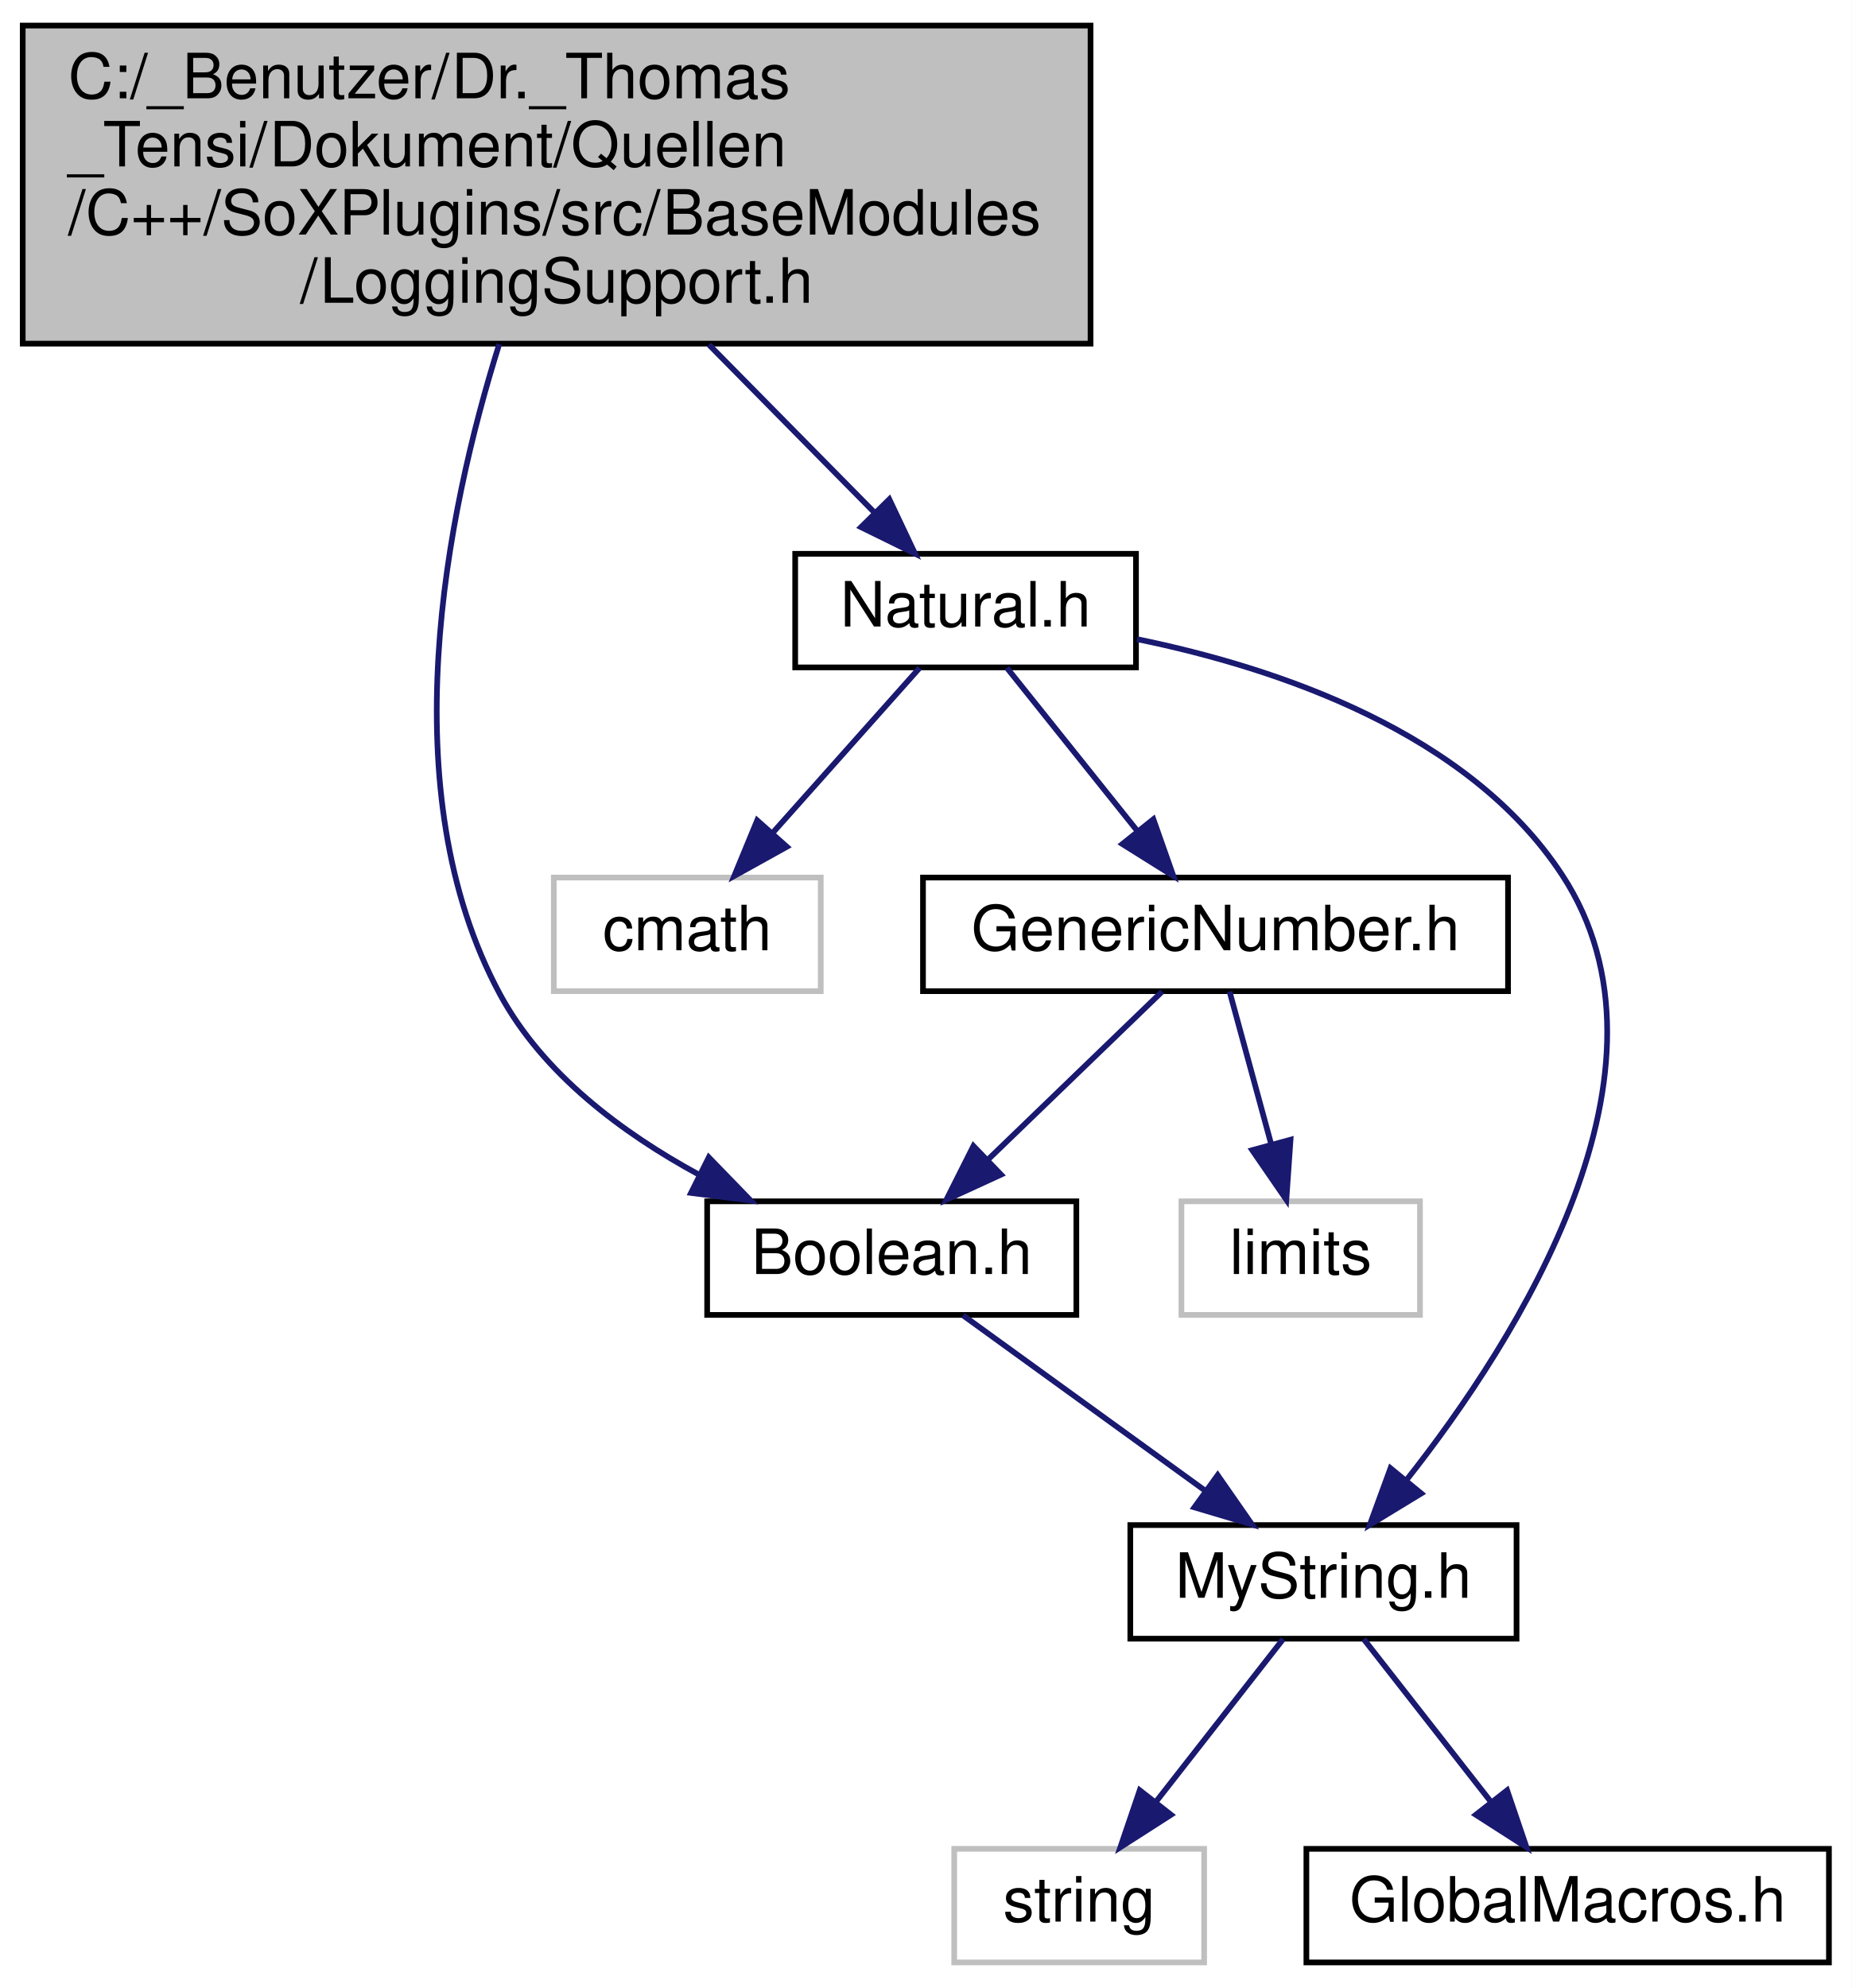
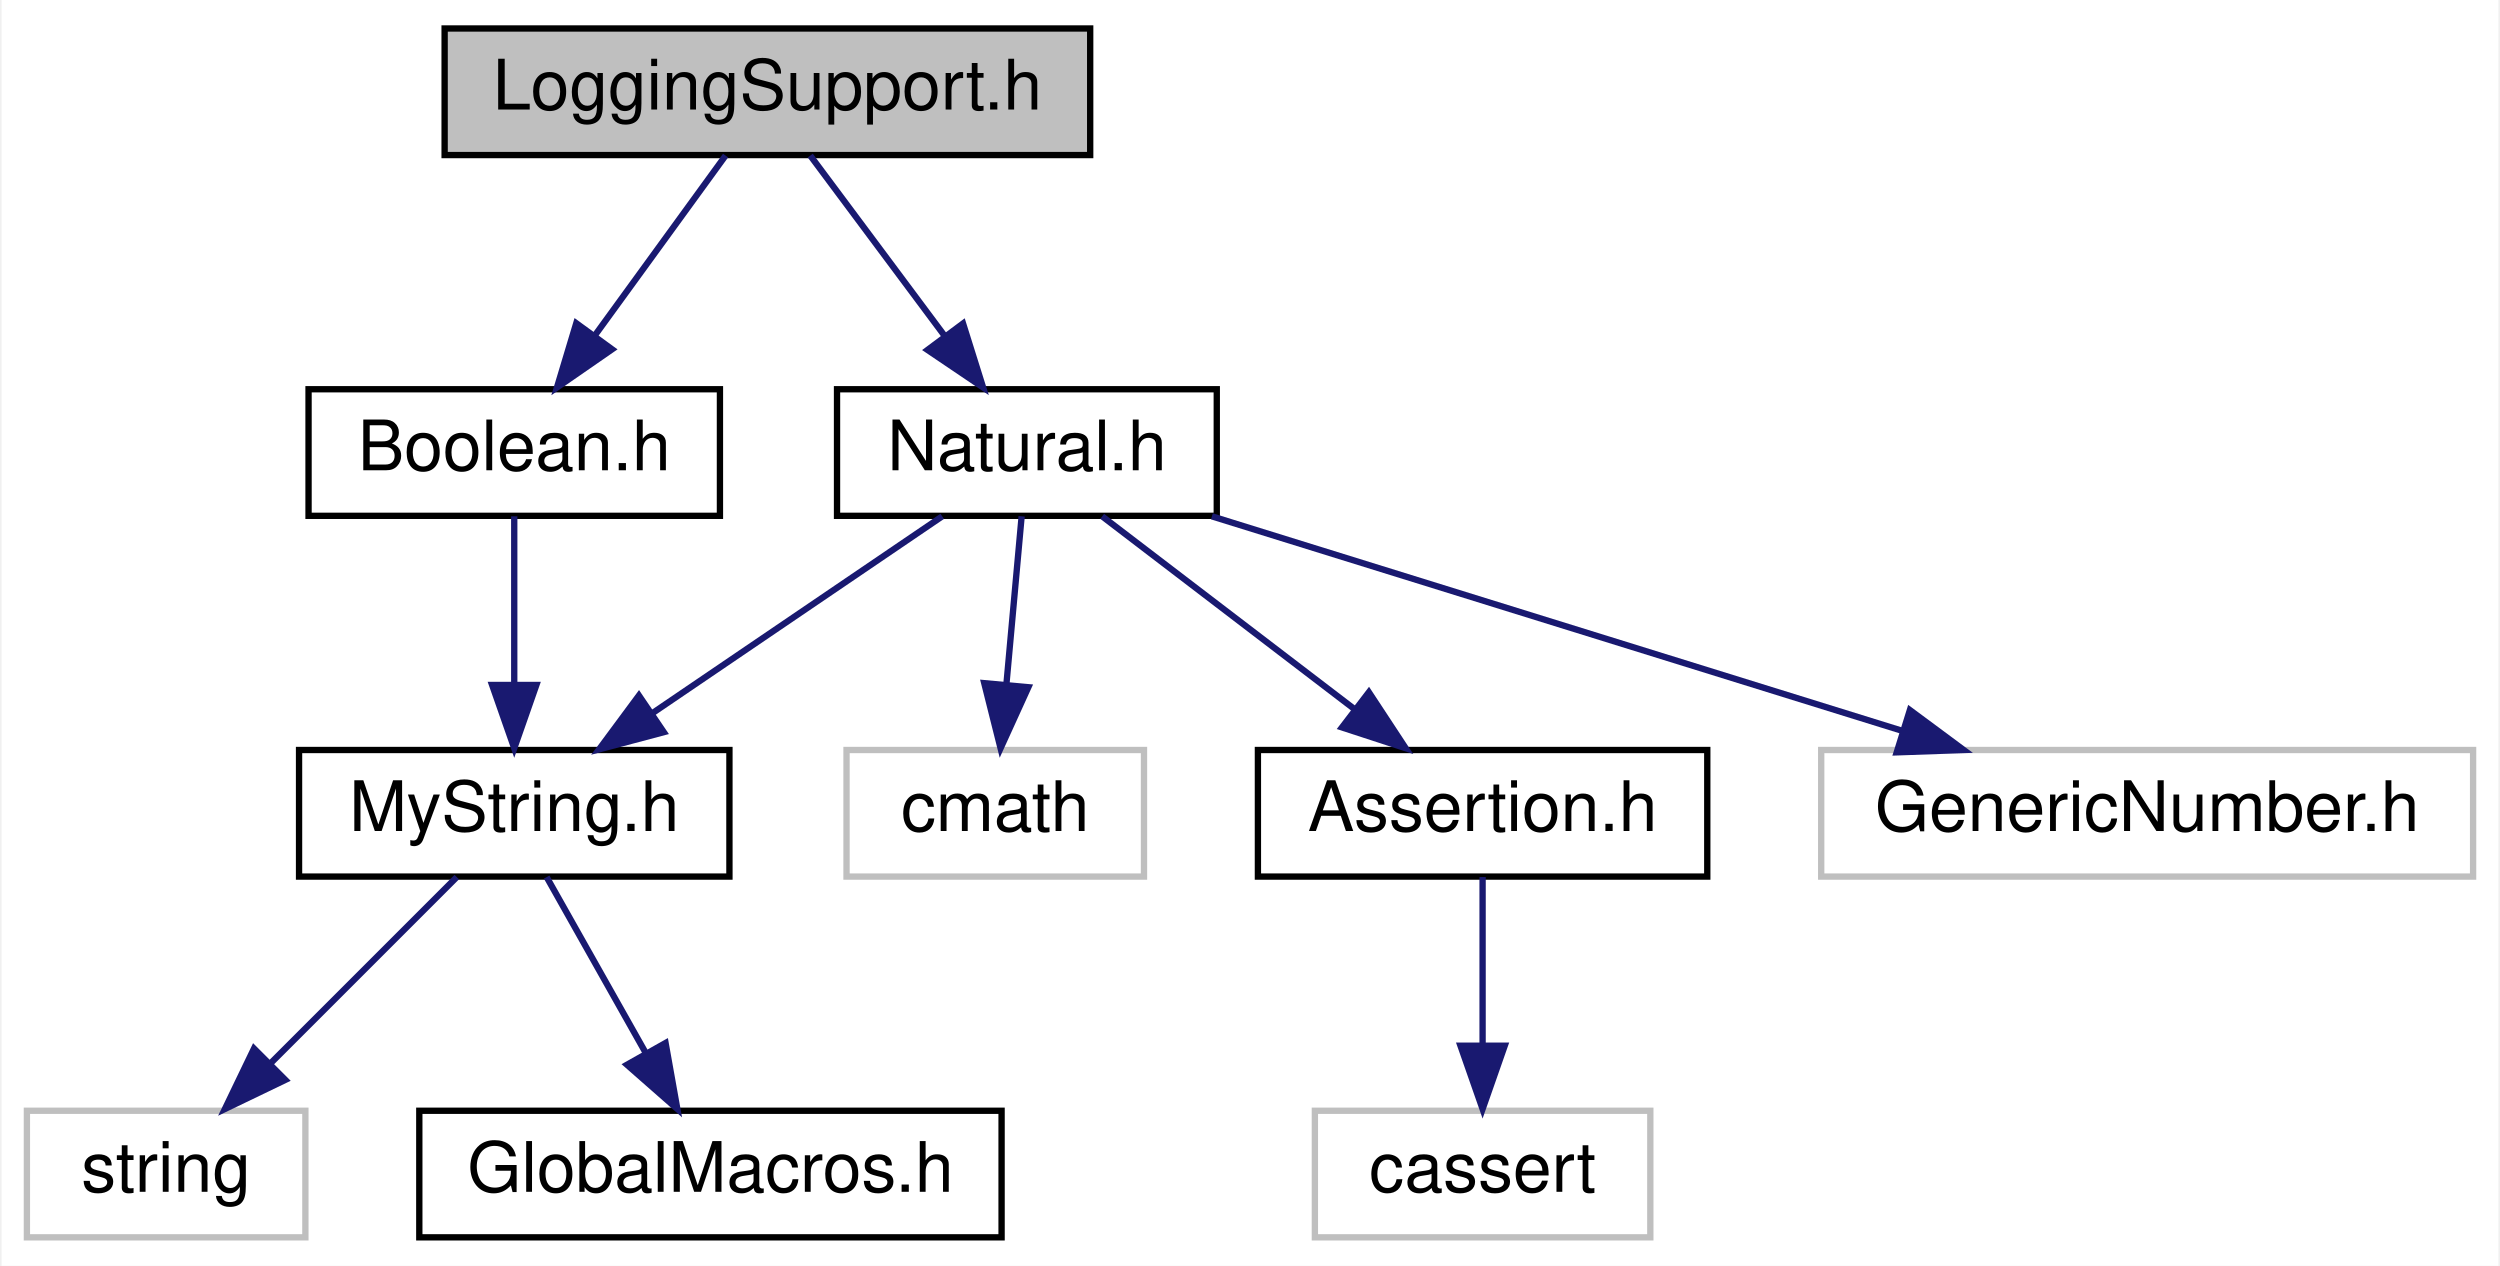
- <svg xmlns="http://www.w3.org/2000/svg" xmlns:xlink="http://www.w3.org/1999/xlink" width="326pt" height="350pt" viewBox="0.00 0.00 326.00 350.00">
-   <g id="graph0" class="graph" transform="scale(1 1) rotate(0) translate(4 346)">
-     <polygon fill="white" stroke="transparent" points="-4,4 -4,-346 322,-346 322,4 -4,4" />
+ <svg xmlns="http://www.w3.org/2000/svg" xmlns:xlink="http://www.w3.org/1999/xlink" width="395pt" height="200pt" viewBox="0.00 0.00 394.50 200.00">
+   <g id="graph0" class="graph" transform="scale(1 1) rotate(0) translate(4 196)">
+     <polygon fill="white" stroke="transparent" points="-4,4 -4,-196 390.5,-196 390.5,4 -4,4" />
    <g id="node1" class="node">
      <g id="a_node1">
        <a xlink:title="The LoggingSupport specification defines a class for simple entry/exit logging to a file; this loggin...">
-           <polygon fill="#bfbfbf" stroke="black" points="0,-285.5 0,-341.5 188,-341.5 188,-285.5 0,-285.5" />
-           <text text-anchor="start" x="8" y="-328.7" font-family="Helvetica,sans-Serif" font-size="11.00">C:/_Benutzer/Dr._Thomas</text>
-           <text text-anchor="start" x="8" y="-316.7" font-family="Helvetica,sans-Serif" font-size="11.00">_Tensi/Dokument/Quellen</text>
-           <text text-anchor="start" x="8" y="-304.7" font-family="Helvetica,sans-Serif" font-size="11.00">/C++/SoXPlugins/src/BaseModules</text>
-           <text text-anchor="middle" x="94" y="-292.7" font-family="Helvetica,sans-Serif" font-size="11.00">/LoggingSupport.h</text>
+           <polygon fill="#bfbfbf" stroke="black" points="66,-171.5 66,-191.5 168,-191.5 168,-171.5 66,-171.5" />
+           <text text-anchor="middle" x="117" y="-178.7" font-family="Helvetica,sans-Serif" font-size="11.00">LoggingSupport.h</text>
        </a>
      </g>
    </g>
    <g id="node2" class="node">
      <g id="a_node2">
        <a xlink:href="_boolean_8h.html" target="_top" xlink:title="The Boolean specification and body provides a value object type for boolean values.">
-           <polygon fill="white" stroke="black" points="120.5,-114.5 120.5,-134.5 185.5,-134.5 185.5,-114.5 120.5,-114.5" />
-           <text text-anchor="middle" x="153" y="-121.7" font-family="Helvetica,sans-Serif" font-size="11.00">Boolean.h</text>
+           <polygon fill="white" stroke="black" points="44.5,-114.5 44.5,-134.5 109.5,-134.5 109.5,-114.5 44.5,-114.5" />
+           <text text-anchor="middle" x="77" y="-121.7" font-family="Helvetica,sans-Serif" font-size="11.00">Boolean.h</text>
        </a>
      </g>
    </g>
    <g id="edge1" class="edge">
-       <path fill="none" stroke="midnightblue" d="M83.89,-285.41C74.52,-255.51 64.68,-206.89 84,-171 91.57,-156.94 105.6,-146.5 119.05,-139.2" />
-       <polygon fill="midnightblue" stroke="midnightblue" points="120.79,-142.24 128.17,-134.63 117.66,-135.98 120.79,-142.24" />
+       <path fill="none" stroke="midnightblue" d="M110.39,-171.42C104.81,-163.74 96.65,-152.52 89.8,-143.09" />
+       <polygon fill="midnightblue" stroke="midnightblue" points="92.46,-140.81 83.75,-134.78 86.8,-144.93 92.46,-140.81" />
    </g>
    <g id="node6" class="node">
      <g id="a_node6">
        <a xlink:href="_natural_8h.html" target="_top" xlink:title="The Natural specification and body provides a value object type for naturals (positive integers with ...">
-           <polygon fill="white" stroke="black" points="136,-228.5 136,-248.5 196,-248.5 196,-228.5 136,-228.5" />
-           <text text-anchor="middle" x="166" y="-235.7" font-family="Helvetica,sans-Serif" font-size="11.00">Natural.h</text>
+           <polygon fill="white" stroke="black" points="128,-114.5 128,-134.5 188,-134.5 188,-114.5 128,-114.5" />
+           <text text-anchor="middle" x="158" y="-121.7" font-family="Helvetica,sans-Serif" font-size="11.00">Natural.h</text>
        </a>
      </g>
    </g>
    <g id="edge5" class="edge">
-       <path fill="none" stroke="midnightblue" d="M120.81,-285.32C130.61,-275.39 141.37,-264.47 149.94,-255.78" />
-       <polygon fill="midnightblue" stroke="midnightblue" points="152.57,-258.1 157.1,-248.52 147.59,-253.19 152.57,-258.1" />
+       <path fill="none" stroke="midnightblue" d="M123.77,-171.42C129.55,-163.66 138.03,-152.29 145.1,-142.8" />
+       <polygon fill="midnightblue" stroke="midnightblue" points="147.91,-144.89 151.08,-134.78 142.3,-140.71 147.91,-144.89" />
    </g>
    <g id="node3" class="node">
      <g id="a_node3">
        <a xlink:href="_my_string_8h.html" target="_top" xlink:title="The String specification defines a standard string type.">
-           <polygon fill="white" stroke="black" points="195,-57.5 195,-77.5 263,-77.5 263,-57.5 195,-57.5" />
-           <text text-anchor="middle" x="229" y="-64.7" font-family="Helvetica,sans-Serif" font-size="11.00">MyString.h</text>
+           <polygon fill="white" stroke="black" points="43,-57.5 43,-77.5 111,-77.5 111,-57.5 43,-57.5" />
+           <text text-anchor="middle" x="77" y="-64.7" font-family="Helvetica,sans-Serif" font-size="11.00">MyString.h</text>
        </a>
      </g>
    </g>
    <g id="edge2" class="edge">
-       <path fill="none" stroke="midnightblue" d="M165.55,-114.42C177.1,-106.06 194.46,-93.5 208.1,-83.62" />
-       <polygon fill="midnightblue" stroke="midnightblue" points="210.38,-86.29 216.43,-77.6 206.28,-80.62 210.38,-86.29" />
+       <path fill="none" stroke="midnightblue" d="M77,-114.42C77,-107.22 77,-96.9 77,-87.86" />
+       <polygon fill="midnightblue" stroke="midnightblue" points="80.5,-87.78 77,-77.78 73.5,-87.78 80.5,-87.78" />
    </g>
    <g id="node4" class="node">
      <g id="a_node4">
        <a xlink:title=" ">
-           <polygon fill="white" stroke="#bfbfbf" points="164,-0.5 164,-20.5 208,-20.5 208,-0.5 164,-0.5" />
-           <text text-anchor="middle" x="186" y="-7.7" font-family="Helvetica,sans-Serif" font-size="11.00">string</text>
+           <polygon fill="white" stroke="#bfbfbf" points="0,-0.5 0,-20.5 44,-20.5 44,-0.5 0,-0.5" />
+           <text text-anchor="middle" x="22" y="-7.7" font-family="Helvetica,sans-Serif" font-size="11.00">string</text>
        </a>
      </g>
    </g>
    <g id="edge3" class="edge">
-       <path fill="none" stroke="midnightblue" d="M221.9,-57.42C215.84,-49.66 206.94,-38.29 199.53,-28.8" />
-       <polygon fill="midnightblue" stroke="midnightblue" points="202.17,-26.5 193.25,-20.78 196.66,-30.81 202.17,-26.5" />
+       <path fill="none" stroke="midnightblue" d="M67.92,-57.42C59.92,-49.42 48.09,-37.59 38.44,-27.94" />
+       <polygon fill="midnightblue" stroke="midnightblue" points="40.83,-25.38 31.28,-20.78 35.88,-30.33 40.83,-25.38" />
    </g>
    <g id="node5" class="node">
      <g id="a_node5">
        <a xlink:href="_global_macros_8h.html" target="_top" xlink:title="The GlobalMacros specification defines simple macros (e.g. for parameter modes).">
-           <polygon fill="white" stroke="black" points="226,-0.5 226,-20.5 318,-20.5 318,-0.5 226,-0.5" />
-           <text text-anchor="middle" x="272" y="-7.7" font-family="Helvetica,sans-Serif" font-size="11.00">GlobalMacros.h</text>
+           <polygon fill="white" stroke="black" points="62,-0.5 62,-20.5 154,-20.5 154,-0.5 62,-0.5" />
+           <text text-anchor="middle" x="108" y="-7.7" font-family="Helvetica,sans-Serif" font-size="11.00">GlobalMacros.h</text>
        </a>
      </g>
    </g>
    <g id="edge4" class="edge">
-       <path fill="none" stroke="midnightblue" d="M236.1,-57.42C242.16,-49.66 251.06,-38.29 258.47,-28.8" />
-       <polygon fill="midnightblue" stroke="midnightblue" points="261.34,-30.81 264.75,-20.78 255.83,-26.5 261.34,-30.81" />
+       <path fill="none" stroke="midnightblue" d="M82.12,-57.42C86.36,-49.9 92.51,-38.98 97.75,-29.68" />
+       <polygon fill="midnightblue" stroke="midnightblue" points="100.91,-31.21 102.77,-20.78 94.81,-27.77 100.91,-31.21" />
    </g>
    <g id="edge10" class="edge">
-       <path fill="none" stroke="midnightblue" d="M196.19,-233.47C220.96,-228.4 254.54,-217.08 271,-192 293.46,-157.79 263.29,-110.35 243.59,-85.39" />
-       <polygon fill="midnightblue" stroke="midnightblue" points="246.22,-83.07 237.17,-77.56 240.81,-87.51 246.22,-83.07" />
+       <path fill="none" stroke="midnightblue" d="M144.62,-114.42C132.2,-105.98 113.46,-93.26 98.86,-83.34" />
+       <polygon fill="midnightblue" stroke="midnightblue" points="100.63,-80.32 90.4,-77.6 96.7,-86.11 100.63,-80.32" />
    </g>
    <g id="node7" class="node">
      <g id="a_node7">
        <a xlink:title=" ">
-           <polygon fill="white" stroke="#bfbfbf" points="93.5,-171.5 93.5,-191.5 140.5,-191.5 140.5,-171.5 93.5,-171.5" />
-           <text text-anchor="middle" x="117" y="-178.7" font-family="Helvetica,sans-Serif" font-size="11.00">cmath</text>
+           <polygon fill="white" stroke="#bfbfbf" points="129.5,-57.5 129.5,-77.5 176.5,-77.5 176.5,-57.5 129.5,-57.5" />
+           <text text-anchor="middle" x="153" y="-64.7" font-family="Helvetica,sans-Serif" font-size="11.00">cmath</text>
        </a>
      </g>
    </g>
    <g id="edge6" class="edge">
-       <path fill="none" stroke="midnightblue" d="M157.91,-228.42C150.93,-220.58 140.66,-209.06 132.16,-199.51" />
-       <polygon fill="midnightblue" stroke="midnightblue" points="134.53,-196.92 125.27,-191.78 129.31,-201.57 134.53,-196.92" />
+       <path fill="none" stroke="midnightblue" d="M157.17,-114.42C156.52,-107.22 155.58,-96.9 154.76,-87.86" />
+       <polygon fill="midnightblue" stroke="midnightblue" points="158.23,-87.42 153.84,-77.78 151.26,-88.06 158.23,-87.42" />
    </g>
    <g id="node8" class="node">
      <g id="a_node8">
-         <a xlink:href="_generic_number_8h.html" target="_top" xlink:title="The GenericNumber specification and body defines a template for wrapper objects for elementary numeri...">
-           <polygon fill="white" stroke="black" points="158.5,-171.5 158.5,-191.5 261.5,-191.5 261.5,-171.5 158.5,-171.5" />
-           <text text-anchor="middle" x="210" y="-178.7" font-family="Helvetica,sans-Serif" font-size="11.00">GenericNumber.h</text>
+         <a xlink:href="_assertion_8h.html" target="_top" xlink:title="The Assertion specification defines macros for pre- and postconditions in functions or methods.">
+           <polygon fill="white" stroke="black" points="194.5,-57.5 194.5,-77.5 265.5,-77.5 265.5,-57.5 194.5,-57.5" />
+           <text text-anchor="middle" x="230" y="-64.7" font-family="Helvetica,sans-Serif" font-size="11.00">Assertion.h</text>
        </a>
      </g>
    </g>
    <g id="edge7" class="edge">
-       <path fill="none" stroke="midnightblue" d="M173.27,-228.42C179.47,-220.66 188.57,-209.29 196.16,-199.8" />
-       <polygon fill="midnightblue" stroke="midnightblue" points="199.06,-201.77 202.58,-191.78 193.6,-197.4 199.06,-201.77" />
+       <path fill="none" stroke="midnightblue" d="M169.89,-114.42C180.66,-106.19 196.77,-93.88 209.6,-84.08" />
+       <polygon fill="midnightblue" stroke="midnightblue" points="212.03,-86.63 217.85,-77.78 207.78,-81.07 212.03,-86.63" />
+     </g>
+     <g id="node10" class="node">
+       <g id="a_node10">
+         <a xlink:title=" ">
+           <polygon fill="white" stroke="#bfbfbf" points="283.5,-57.5 283.5,-77.5 386.5,-77.5 386.5,-57.5 283.5,-57.5" />
+           <text text-anchor="middle" x="335" y="-64.7" font-family="Helvetica,sans-Serif" font-size="11.00">GenericNumber.h</text>
+         </a>
+       </g>
    </g>
    <g id="edge9" class="edge">
-       <path fill="none" stroke="midnightblue" d="M200.59,-171.42C192.3,-163.42 180.04,-151.59 170.04,-141.94" />
-       <polygon fill="midnightblue" stroke="midnightblue" points="172.24,-139.2 162.62,-134.78 167.38,-144.24 172.24,-139.2" />
+       <path fill="none" stroke="midnightblue" d="M187.23,-114.42C217.04,-105.15 263.45,-90.73 296.3,-80.53" />
+       <polygon fill="midnightblue" stroke="midnightblue" points="297.51,-83.81 306.02,-77.5 295.43,-77.13 297.51,-83.81" />
    </g>
    <g id="node9" class="node">
      <g id="a_node9">
        <a xlink:title=" ">
-           <polygon fill="white" stroke="#bfbfbf" points="204,-114.5 204,-134.5 246,-134.5 246,-114.5 204,-114.5" />
-           <text text-anchor="middle" x="225" y="-121.7" font-family="Helvetica,sans-Serif" font-size="11.00">limits</text>
+           <polygon fill="white" stroke="#bfbfbf" points="203.5,-0.5 203.5,-20.5 256.5,-20.5 256.5,-0.5 203.5,-0.5" />
+           <text text-anchor="middle" x="230" y="-7.7" font-family="Helvetica,sans-Serif" font-size="11.00">cassert</text>
        </a>
      </g>
    </g>
    <g id="edge8" class="edge">
-       <path fill="none" stroke="midnightblue" d="M212.48,-171.42C214.46,-164.14 217.32,-153.67 219.8,-144.57" />
-       <polygon fill="midnightblue" stroke="midnightblue" points="223.21,-145.35 222.47,-134.78 216.46,-143.51 223.21,-145.35" />
+       <path fill="none" stroke="midnightblue" d="M230,-57.42C230,-50.22 230,-39.9 230,-30.86" />
+       <polygon fill="midnightblue" stroke="midnightblue" points="233.5,-30.78 230,-20.78 226.5,-30.78 233.5,-30.78" />
    </g>
  </g>
</svg>
